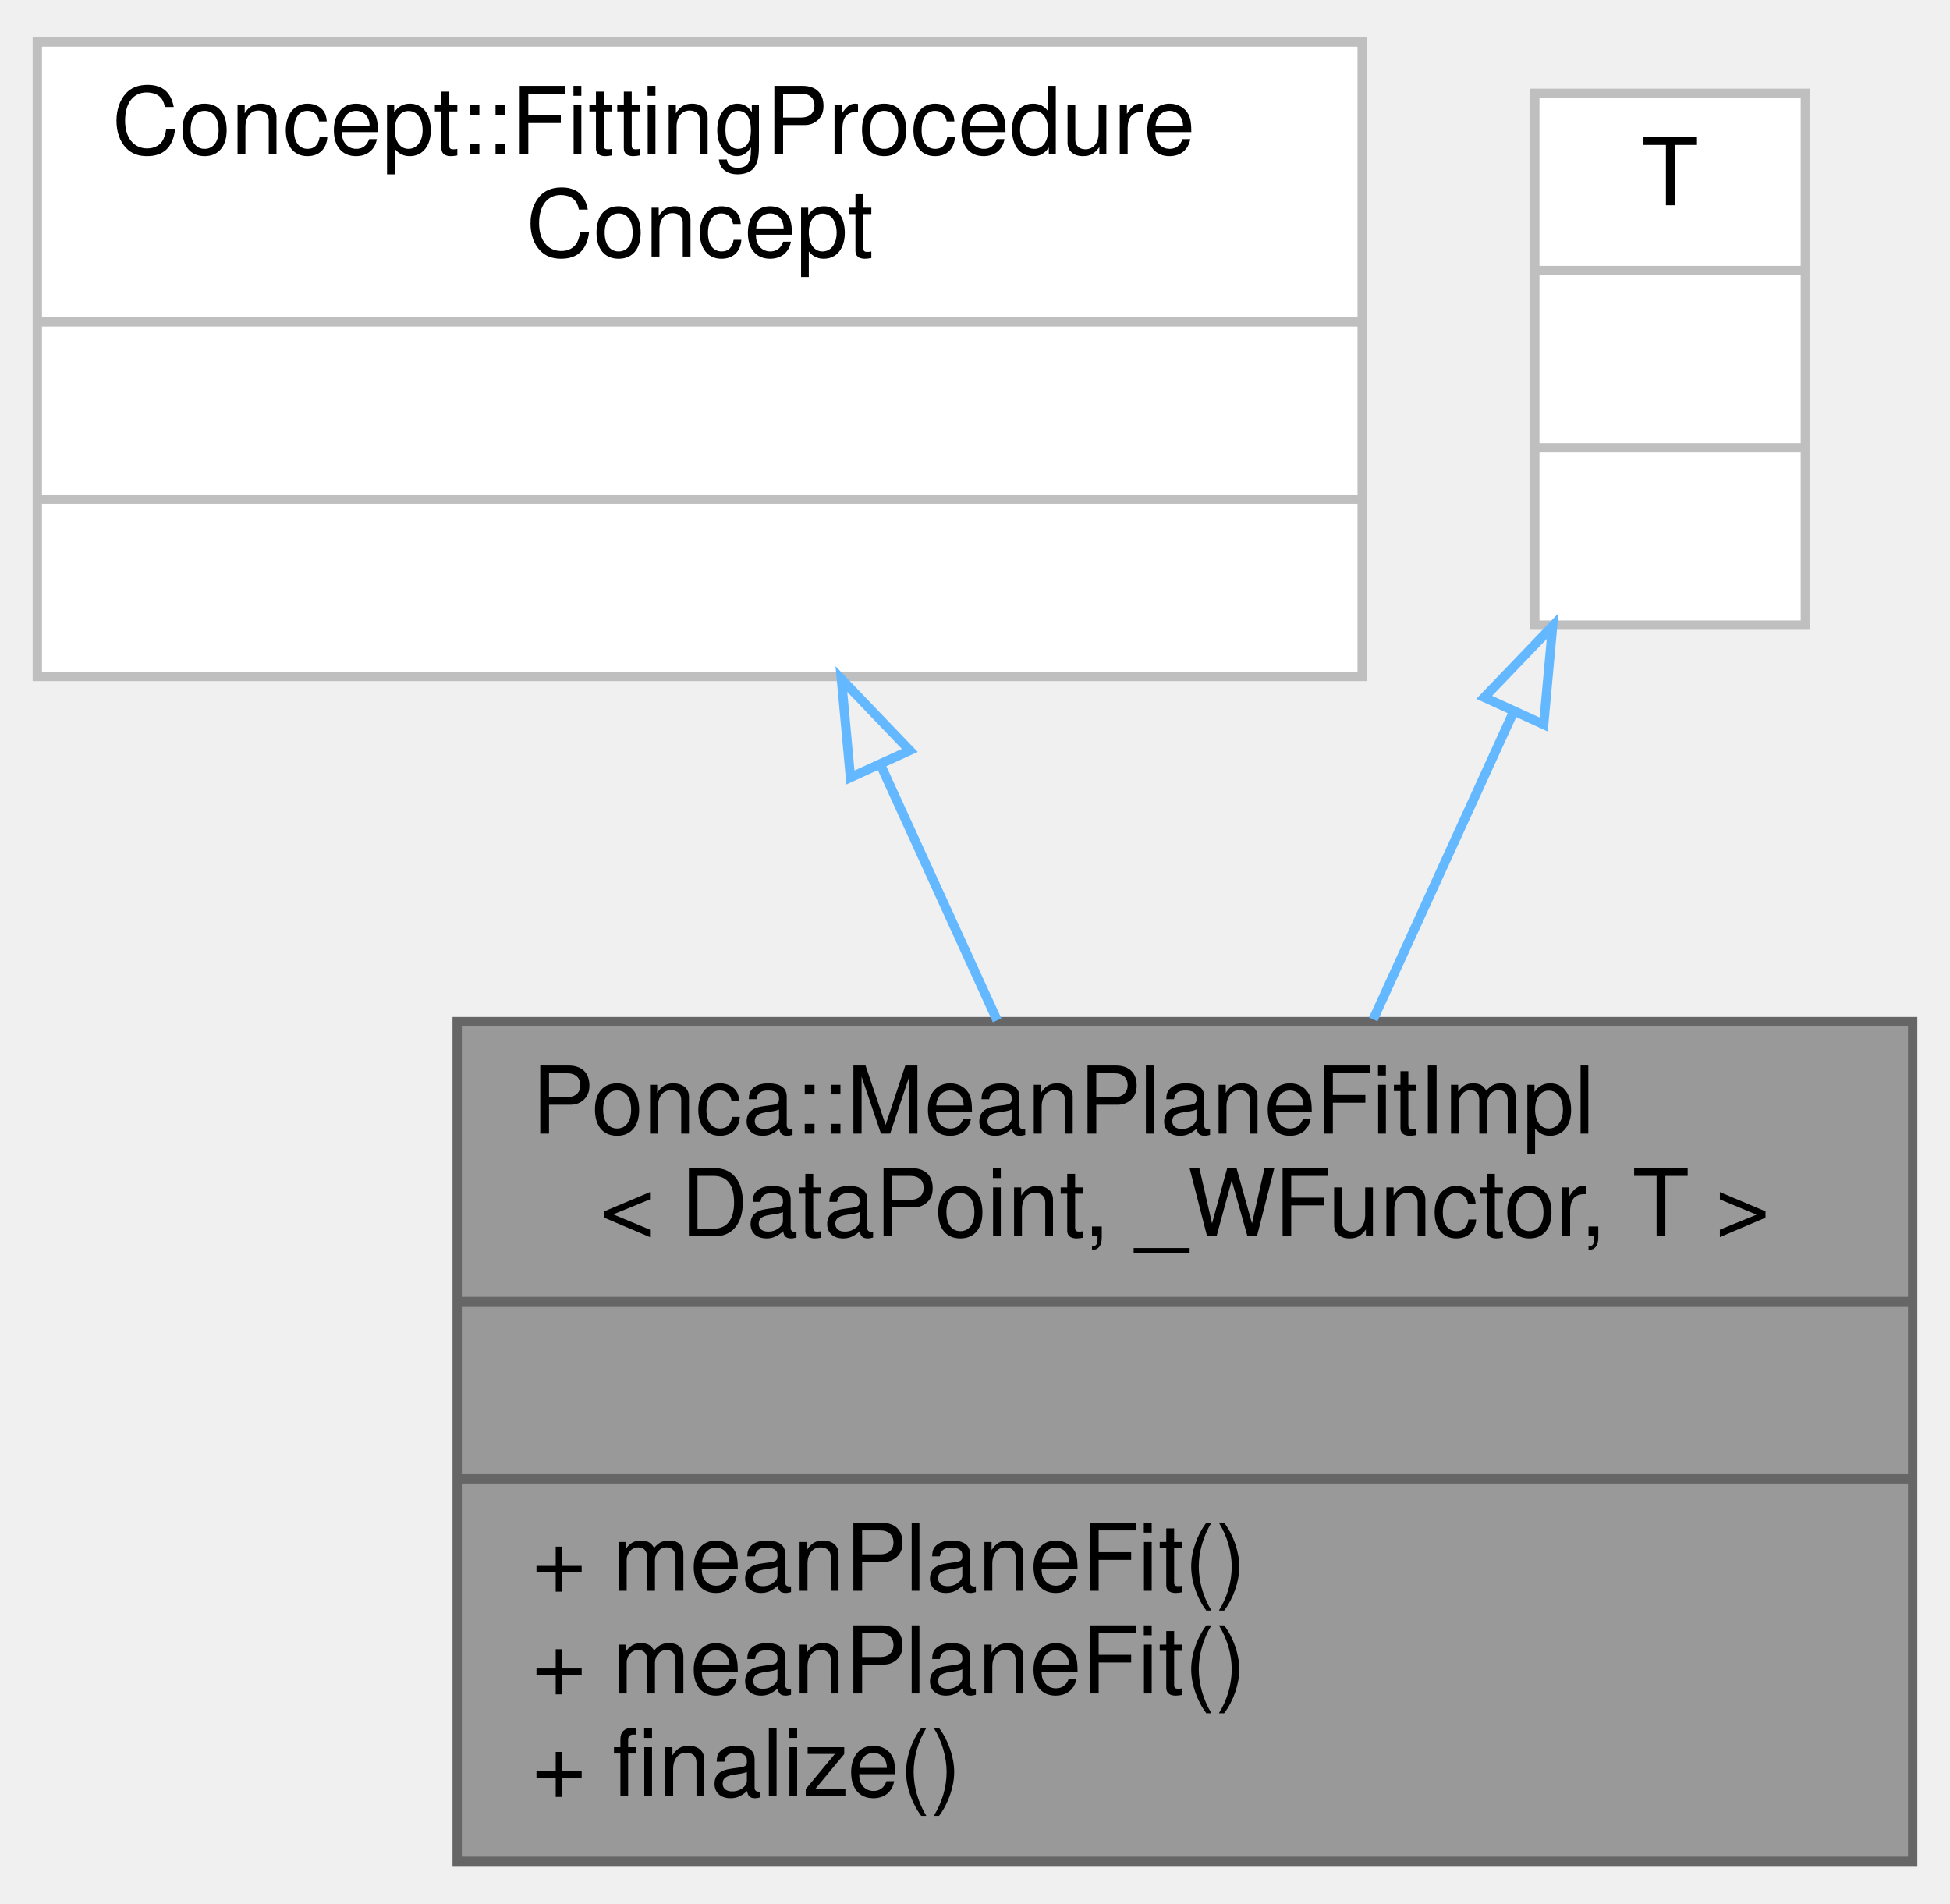
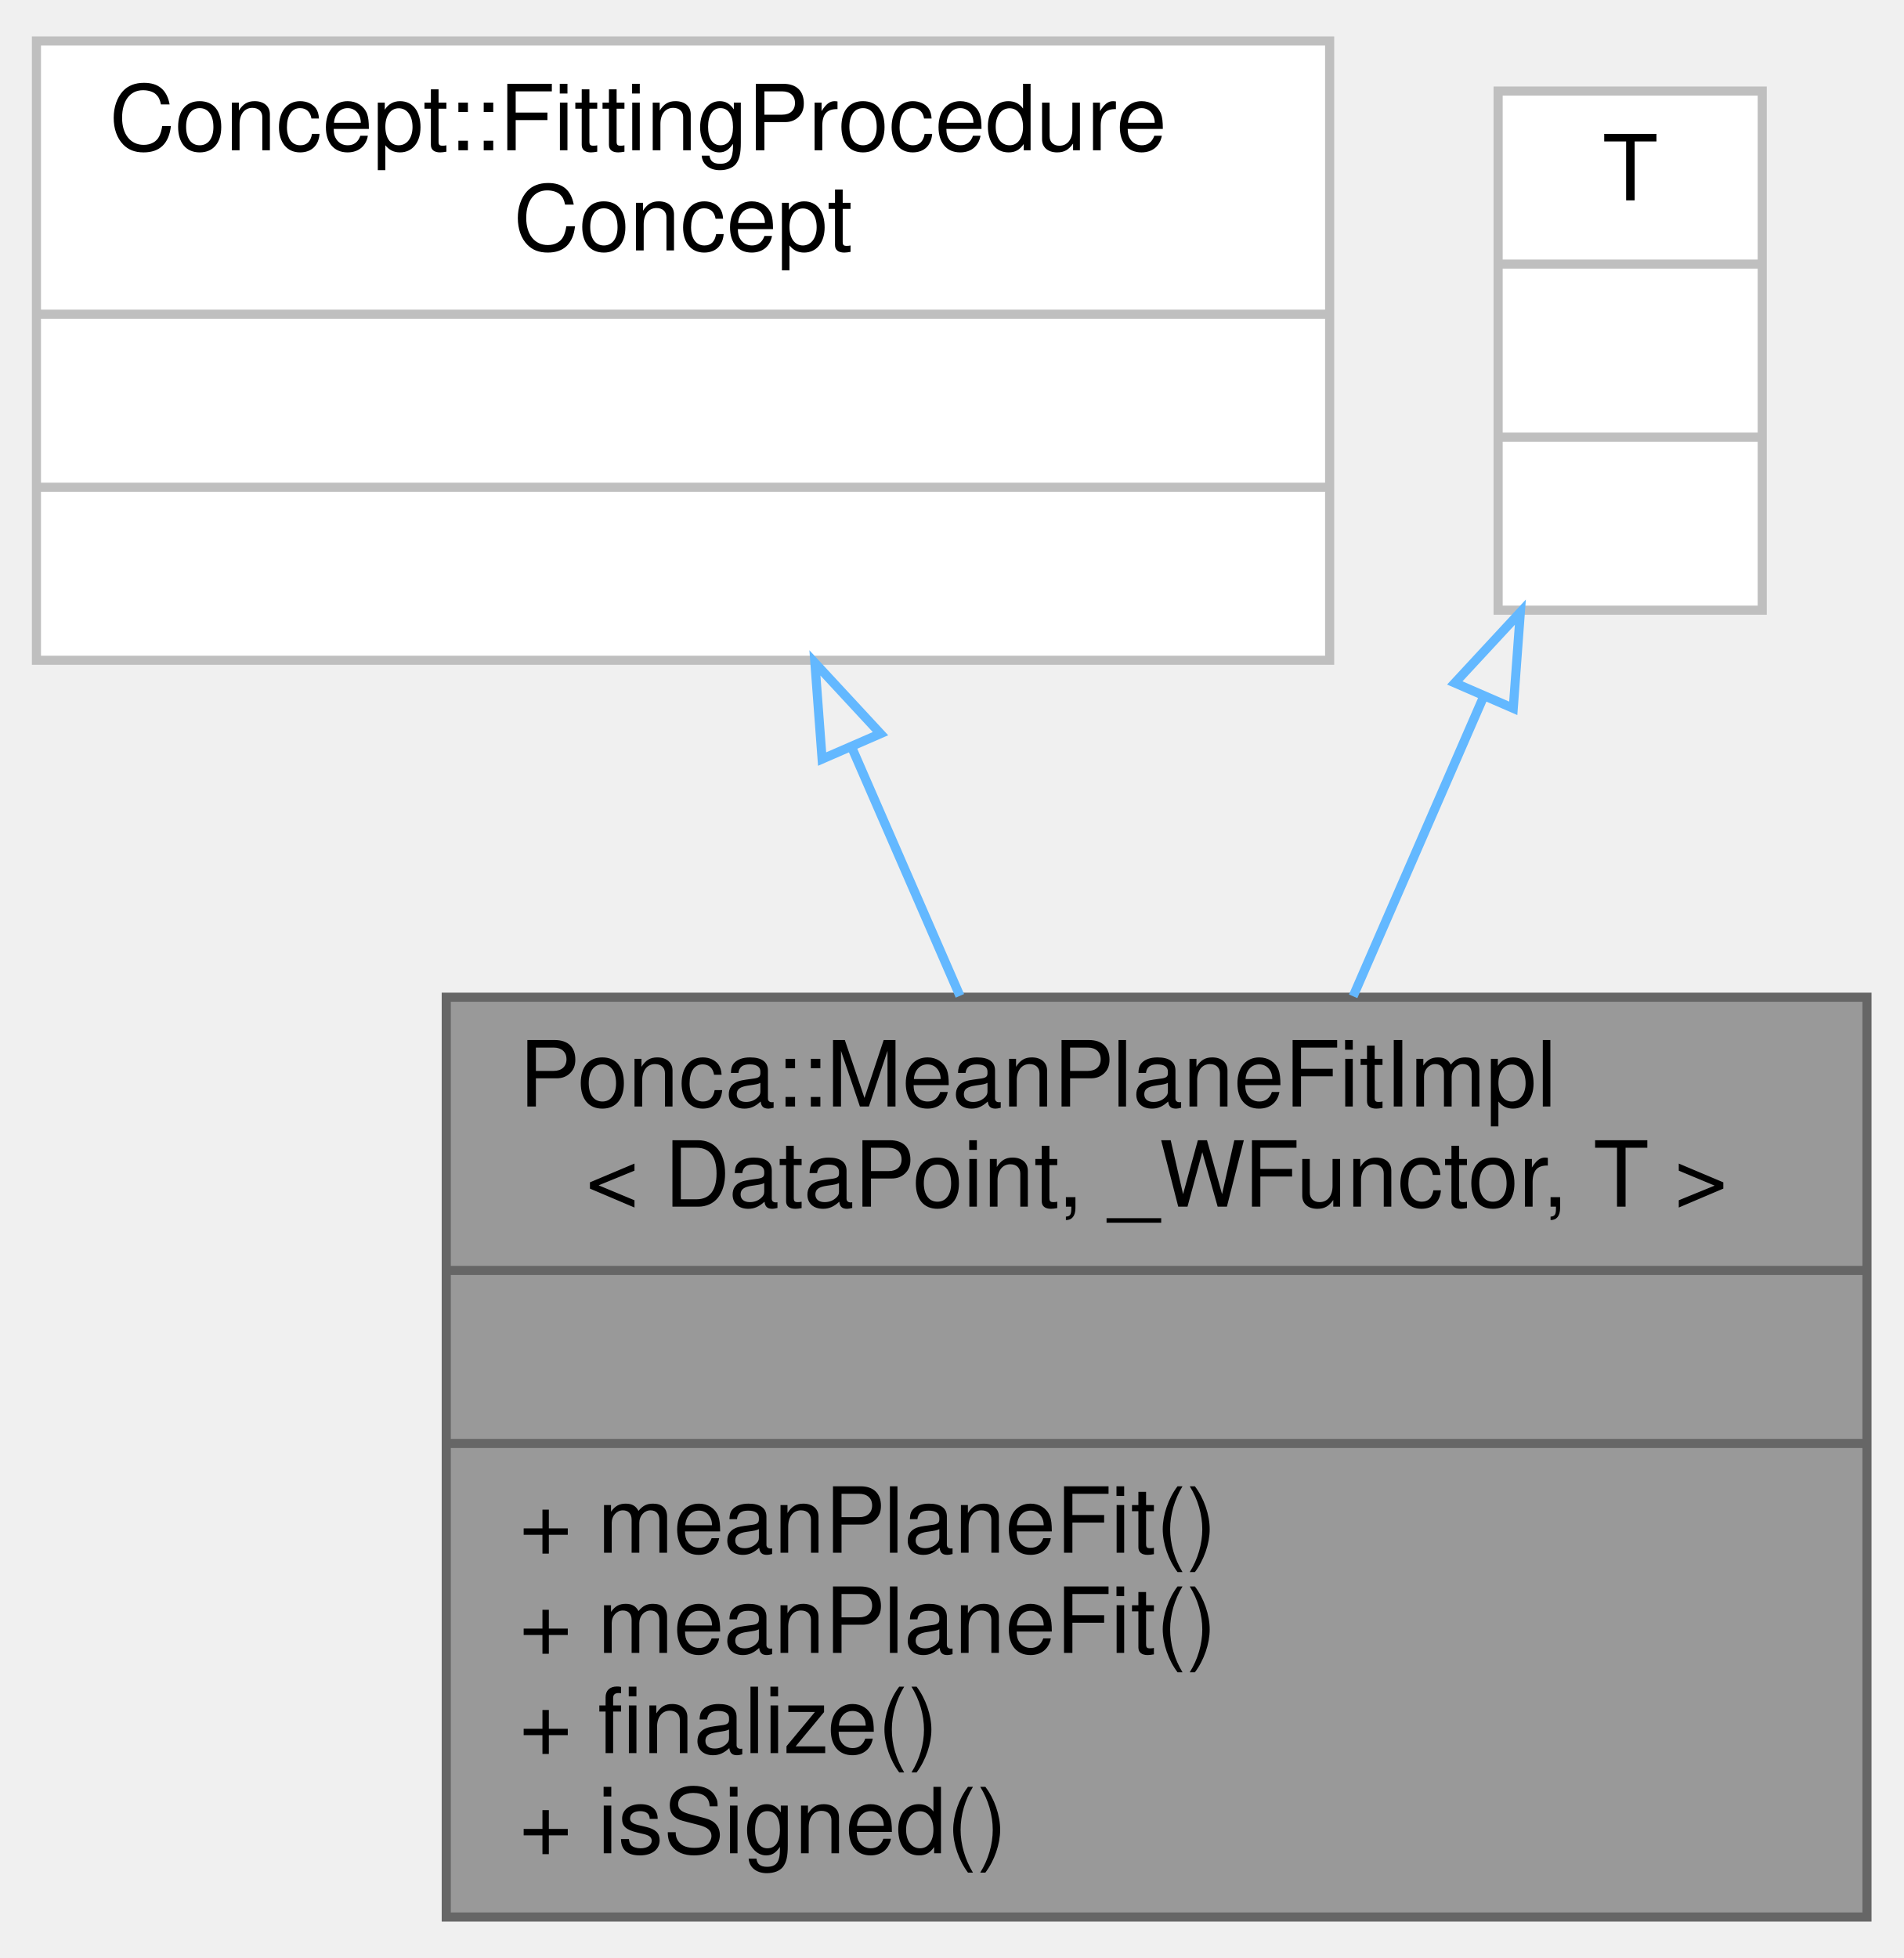
- <svg xmlns="http://www.w3.org/2000/svg" xmlns:xlink="http://www.w3.org/1999/xlink" width="209pt" height="204pt" viewBox="0.00 0.00 209.00 204.00">
-   <g id="graph0" class="graph" transform="scale(1 1) rotate(0) translate(4 200)">
+ <svg xmlns="http://www.w3.org/2000/svg" xmlns:xlink="http://www.w3.org/1999/xlink" width="209pt" height="215pt" viewBox="0.00 0.00 209.00 215.00">
+   <g id="graph0" class="graph" transform="scale(1 1) rotate(0) translate(4 211)">
    <g id="node1" class="node">
      <g id="a_node1">
        <a xlink:title="Plane fitting procedure computing the mean position and orientation from oriented points.">
-           <polygon fill="#999999" stroke="#666666" points="45,-0.5 45,-90.5 201,-90.5 201,-0.5 45,-0.5" />
-           <text text-anchor="start" x="53" y="-78.5" font-family="Helvetica,sans-Serif" font-size="10.00">Ponca::MeanPlaneFitImpl</text>
-           <text text-anchor="middle" x="123" y="-67.5" font-family="Helvetica,sans-Serif" font-size="10.00">&lt; DataPoint, _WFunctor, T &gt;</text>
-           <polyline fill="none" stroke="#666666" points="45,-60.5 201,-60.5 " />
-           <text text-anchor="middle" x="123" y="-48.5" font-family="Helvetica,sans-Serif" font-size="10.00"> </text>
-           <polyline fill="none" stroke="#666666" points="45,-41.5 201,-41.5 " />
+           <polygon fill="#999999" stroke="#666666" points="45,-0.5 45,-101.5 201,-101.5 201,-0.5 45,-0.5" />
+           <text text-anchor="start" x="53" y="-89.5" font-family="Helvetica,sans-Serif" font-size="10.00">Ponca::MeanPlaneFitImpl</text>
+           <text text-anchor="middle" x="123" y="-78.5" font-family="Helvetica,sans-Serif" font-size="10.00">&lt; DataPoint, _WFunctor, T &gt;</text>
+           <polyline fill="none" stroke="#666666" points="45,-71.5 201,-71.5 " />
+           <text text-anchor="middle" x="123" y="-59.5" font-family="Helvetica,sans-Serif" font-size="10.00"> </text>
+           <polyline fill="none" stroke="#666666" points="45,-52.5 201,-52.5 " />
+           <text text-anchor="start" x="53" y="-40.5" font-family="Helvetica,sans-Serif" font-size="10.00">+ meanPlaneFit()</text>
          <text text-anchor="start" x="53" y="-29.5" font-family="Helvetica,sans-Serif" font-size="10.00">+ meanPlaneFit()</text>
-           <text text-anchor="start" x="53" y="-18.5" font-family="Helvetica,sans-Serif" font-size="10.00">+ meanPlaneFit()</text>
-           <text text-anchor="start" x="53" y="-7.5" font-family="Helvetica,sans-Serif" font-size="10.00">+ finalize()</text>
+           <text text-anchor="start" x="53" y="-18.5" font-family="Helvetica,sans-Serif" font-size="10.00">+ finalize()</text>
+           <text text-anchor="start" x="53" y="-7.5" font-family="Helvetica,sans-Serif" font-size="10.00">+ isSigned()</text>
        </a>
      </g>
    </g>
    <g id="node2" class="node">
      <g id="a_node2">
        <a xlink:title=" ">
-           <polygon fill="white" stroke="#bfbfbf" points="0,-127.5 0,-195.5 142,-195.5 142,-127.5 0,-127.5" />
-           <text text-anchor="start" x="8" y="-183.5" font-family="Helvetica,sans-Serif" font-size="10.00">Concept::FittingProcedure</text>
-           <text text-anchor="middle" x="71" y="-172.5" font-family="Helvetica,sans-Serif" font-size="10.00">Concept</text>
-           <polyline fill="none" stroke="#bfbfbf" points="0,-165.5 142,-165.5 " />
-           <text text-anchor="middle" x="71" y="-153.5" font-family="Helvetica,sans-Serif" font-size="10.00"> </text>
-           <polyline fill="none" stroke="#bfbfbf" points="0,-146.5 142,-146.5 " />
-           <text text-anchor="middle" x="71" y="-134.5" font-family="Helvetica,sans-Serif" font-size="10.00"> </text>
+           <polygon fill="white" stroke="#bfbfbf" points="0,-138.5 0,-206.5 142,-206.5 142,-138.5 0,-138.5" />
+           <text text-anchor="start" x="8" y="-194.5" font-family="Helvetica,sans-Serif" font-size="10.00">Concept::FittingProcedure</text>
+           <text text-anchor="middle" x="71" y="-183.5" font-family="Helvetica,sans-Serif" font-size="10.00">Concept</text>
+           <polyline fill="none" stroke="#bfbfbf" points="0,-176.5 142,-176.5 " />
+           <text text-anchor="middle" x="71" y="-164.5" font-family="Helvetica,sans-Serif" font-size="10.00"> </text>
+           <polyline fill="none" stroke="#bfbfbf" points="0,-157.5 142,-157.5 " />
+           <text text-anchor="middle" x="71" y="-145.5" font-family="Helvetica,sans-Serif" font-size="10.00"> </text>
        </a>
      </g>
    </g>
    <g id="edge1" class="edge">
-       <path fill="none" stroke="#63b8ff" d="M90.34,-118.11C94.43,-109.14 98.75,-99.66 102.87,-90.64" />
-       <polygon fill="none" stroke="#63b8ff" points="87.15,-116.67 86.18,-127.22 93.51,-119.57 87.15,-116.67" />
+       <path fill="none" stroke="#63b8ff" d="M89.54,-128.89C93.38,-120.07 97.46,-110.7 101.4,-101.65" />
+       <polygon fill="none" stroke="#63b8ff" points="86.27,-127.65 85.48,-138.21 92.68,-130.44 86.27,-127.65" />
    </g>
    <g id="node3" class="node">
      <g id="a_node3">
        <a xlink:title=" ">
-           <polygon fill="white" stroke="#bfbfbf" points="160.5,-133 160.5,-190 189.5,-190 189.5,-133 160.5,-133" />
-           <text text-anchor="middle" x="175" y="-178" font-family="Helvetica,sans-Serif" font-size="10.00">T</text>
-           <polyline fill="none" stroke="#bfbfbf" points="160.5,-171 189.5,-171 " />
-           <text text-anchor="middle" x="175" y="-159" font-family="Helvetica,sans-Serif" font-size="10.00"> </text>
-           <polyline fill="none" stroke="#bfbfbf" points="160.5,-152 189.5,-152 " />
-           <text text-anchor="middle" x="175" y="-140" font-family="Helvetica,sans-Serif" font-size="10.00"> </text>
+           <polygon fill="white" stroke="#bfbfbf" points="160.5,-144 160.5,-201 189.5,-201 189.5,-144 160.5,-144" />
+           <text text-anchor="middle" x="175" y="-189" font-family="Helvetica,sans-Serif" font-size="10.00">T</text>
+           <polyline fill="none" stroke="#bfbfbf" points="160.5,-182 189.5,-182 " />
+           <text text-anchor="middle" x="175" y="-170" font-family="Helvetica,sans-Serif" font-size="10.00"> </text>
+           <polyline fill="none" stroke="#bfbfbf" points="160.5,-163 189.5,-163 " />
+           <text text-anchor="middle" x="175" y="-151" font-family="Helvetica,sans-Serif" font-size="10.00"> </text>
        </a>
      </g>
    </g>
    <g id="edge2" class="edge">
-       <path fill="none" stroke="#63b8ff" d="M158.18,-123.62C153.39,-113.13 148.14,-101.61 143.18,-90.74" />
-       <polygon fill="none" stroke="#63b8ff" points="155.08,-125.26 162.41,-132.9 161.45,-122.35 155.08,-125.26" />
+       <path fill="none" stroke="#63b8ff" d="M158.93,-134.56C154.39,-124.14 149.38,-112.63 144.58,-101.6" />
+       <polygon fill="none" stroke="#63b8ff" points="155.74,-136.01 162.94,-143.78 162.16,-133.22 155.74,-136.01" />
    </g>
  </g>
</svg>
